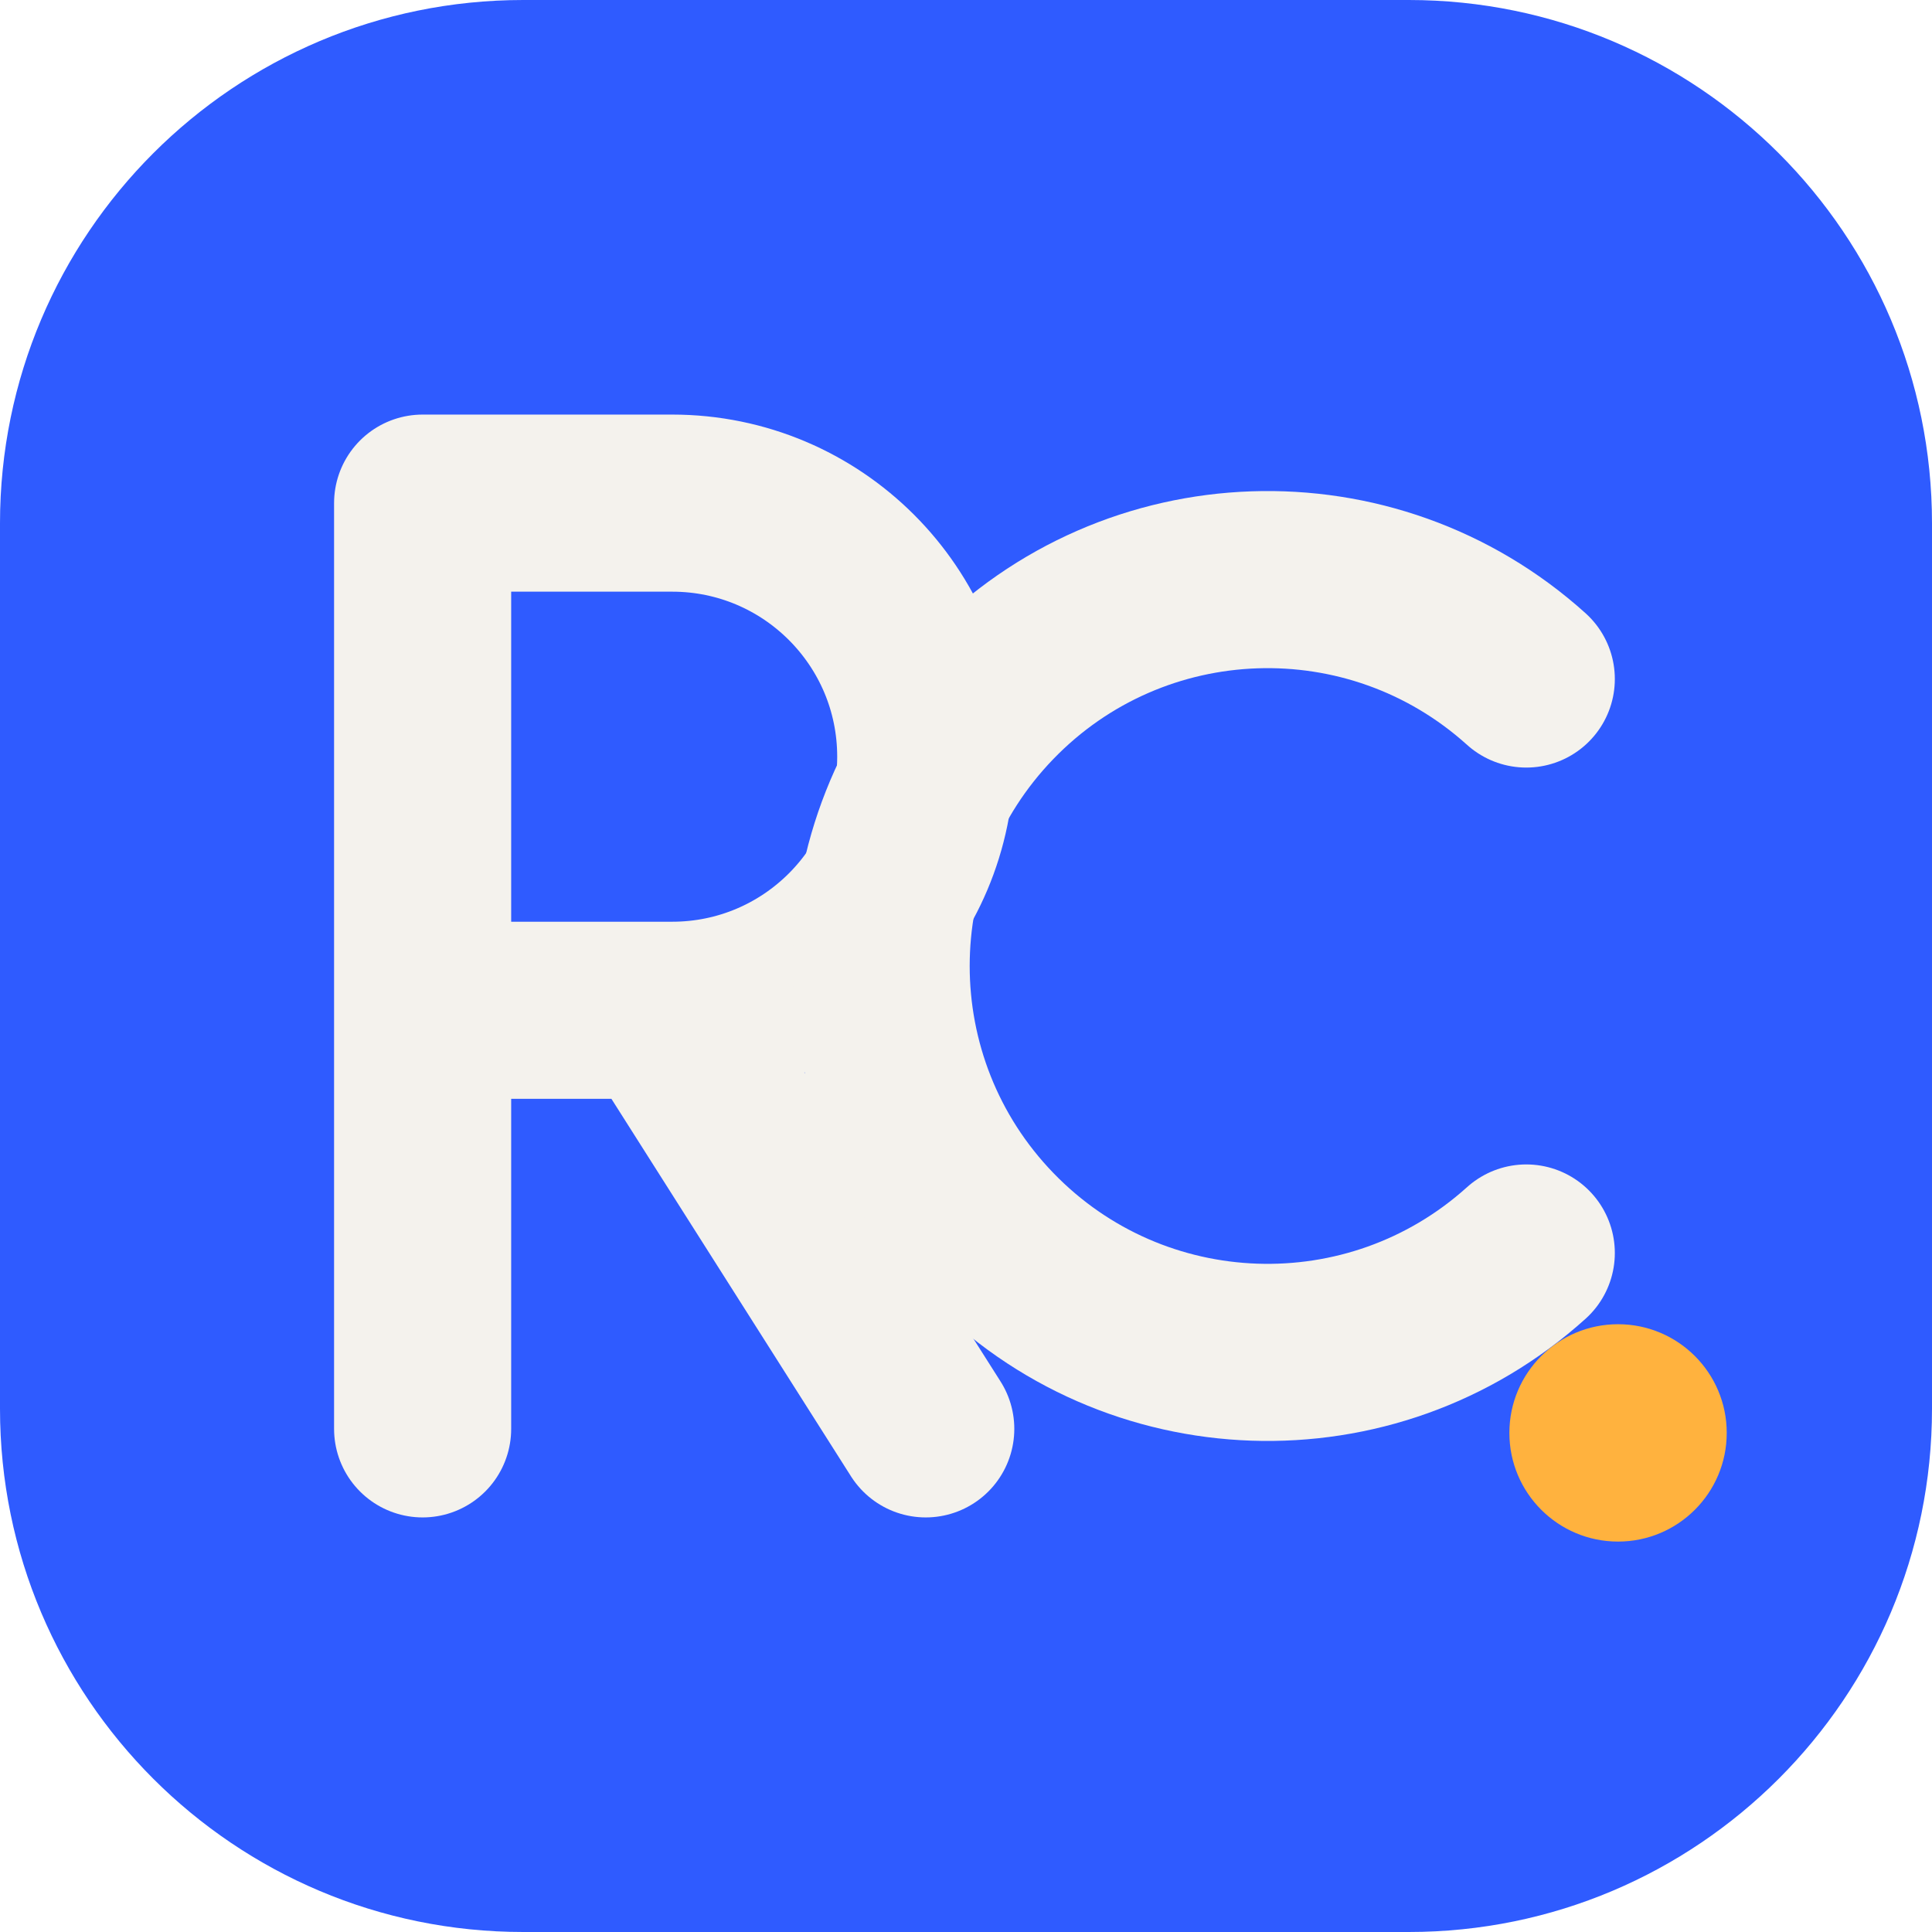
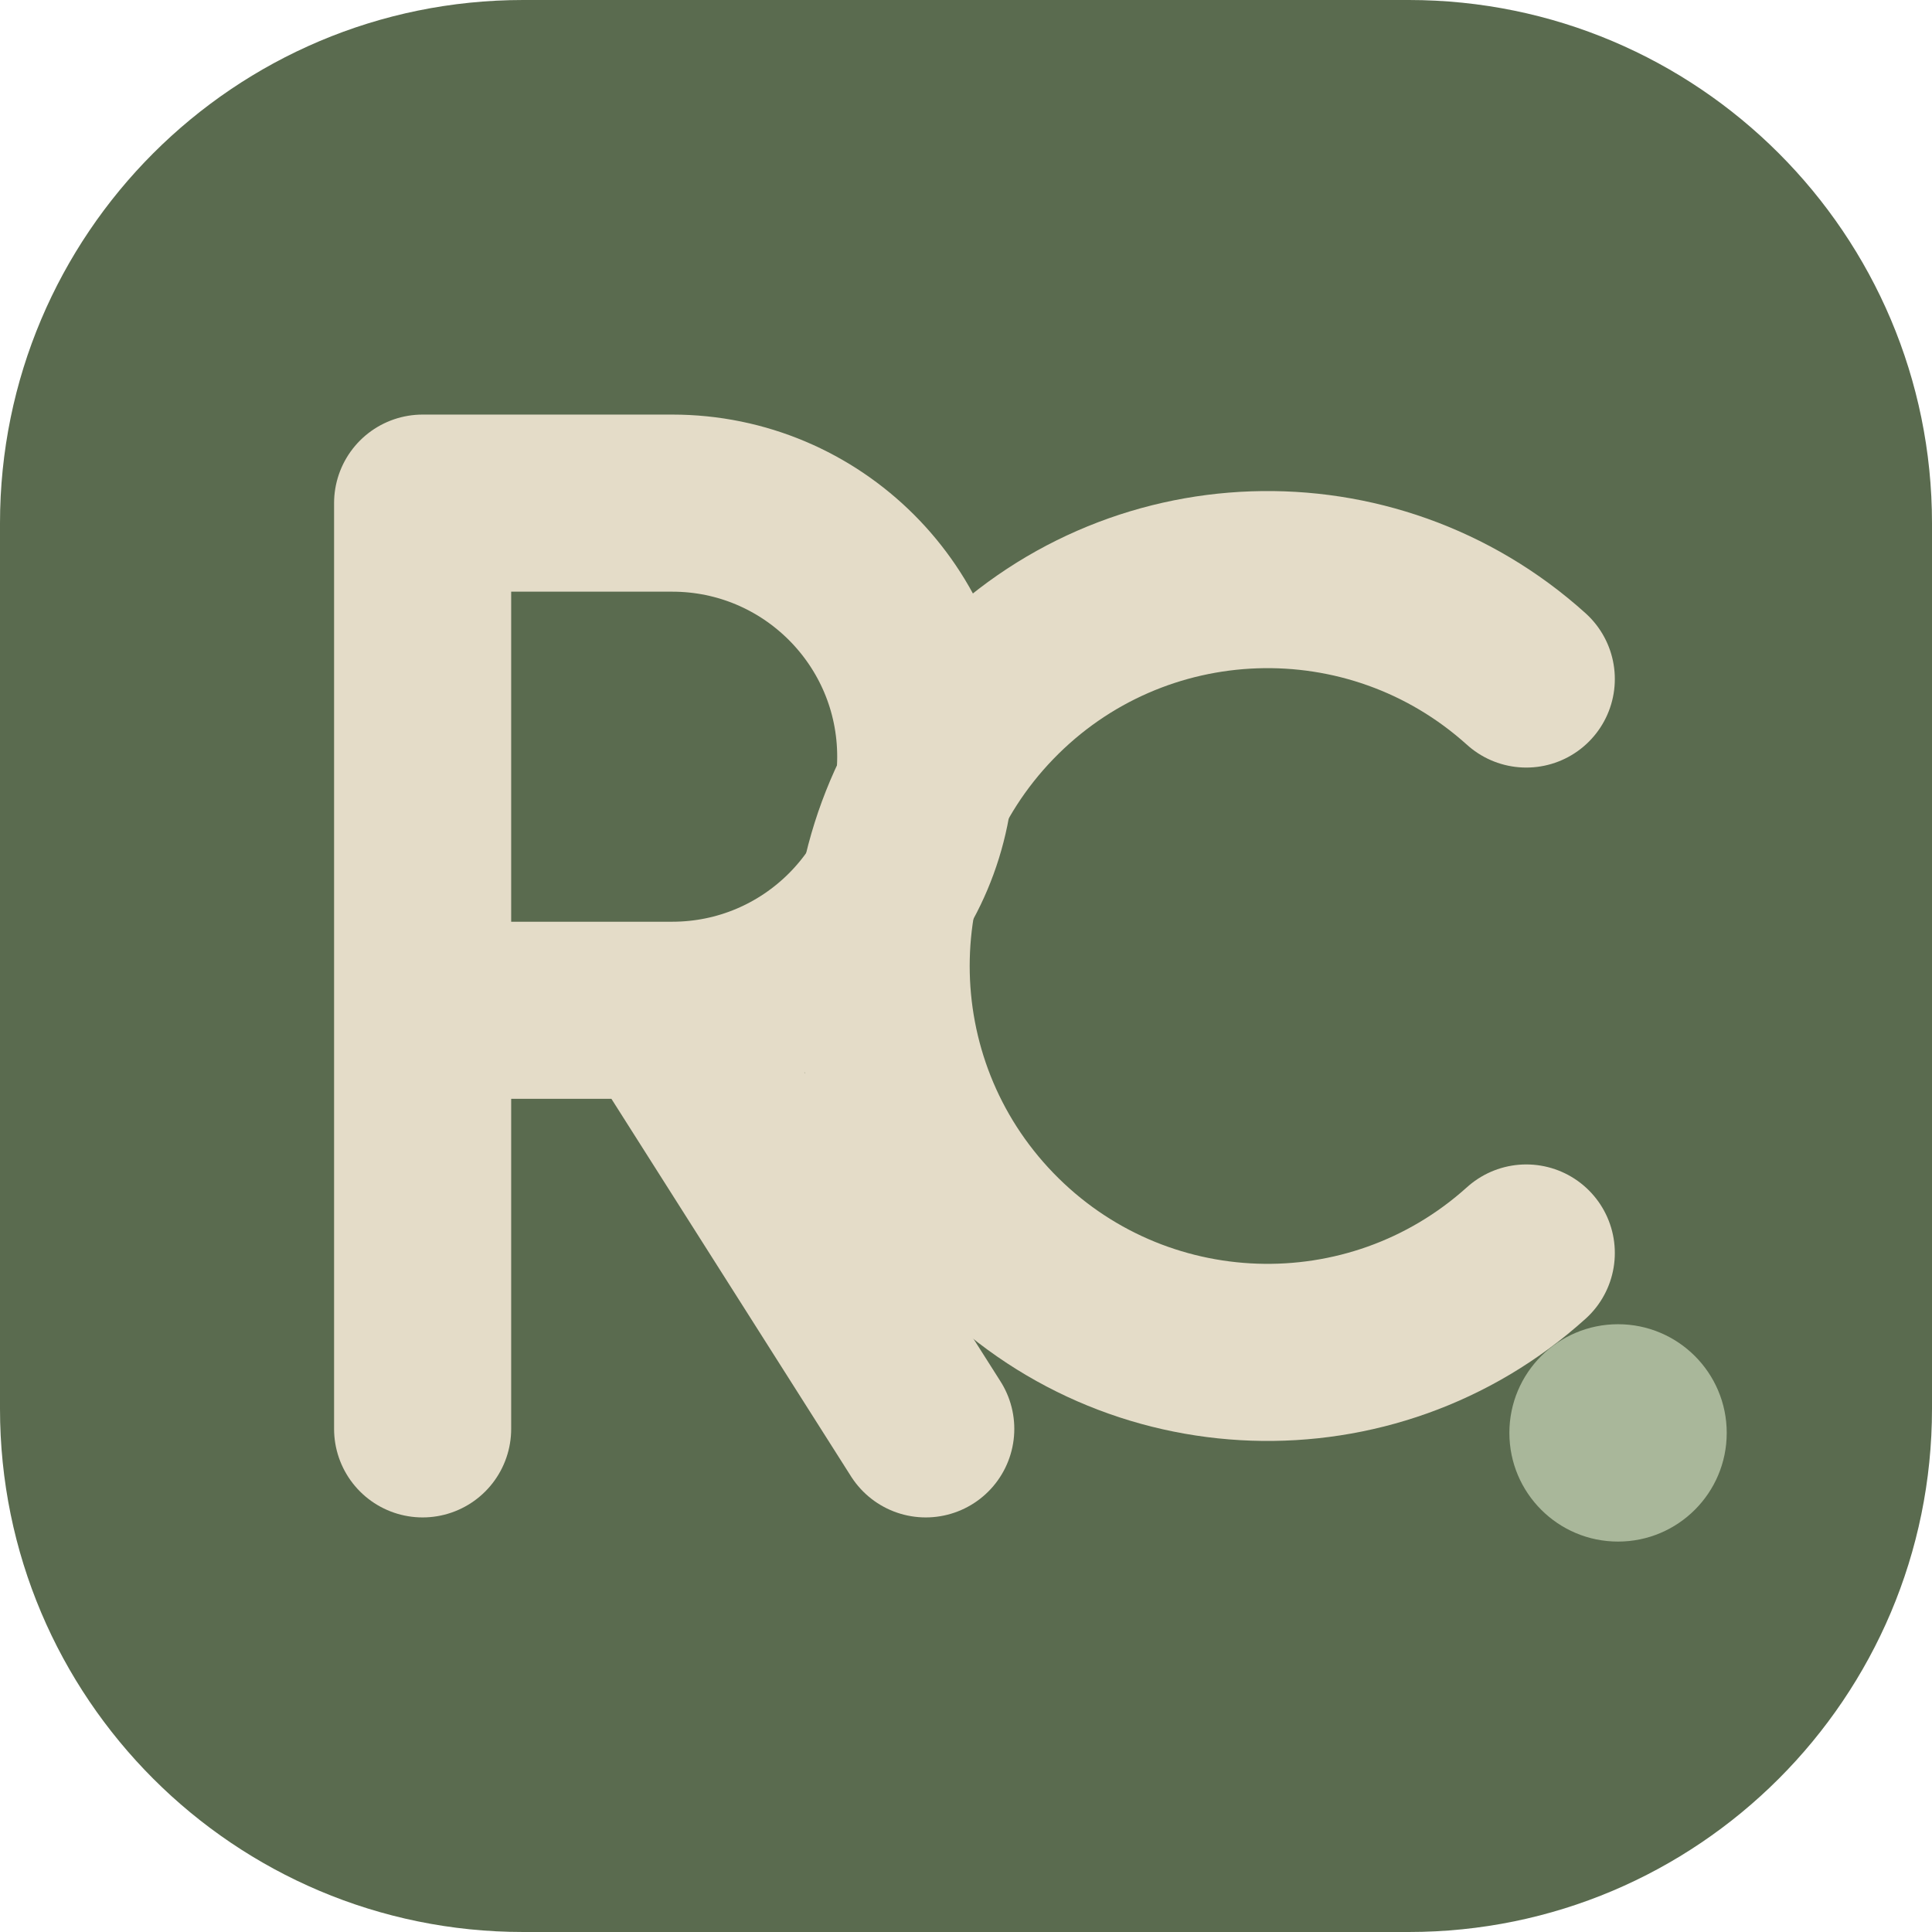
<svg xmlns="http://www.w3.org/2000/svg" viewBox="0 0 48 48">
-   <rect width="48" height="48" rx="13" fill="#2F5BFF" />
-   <g fill="none" stroke="#F4F2ED" stroke-width="4.4" stroke-linecap="round" stroke-linejoin="round">
+   <rect width="48" height="48" rx="13" fill="#5A6B4F" />
+   <g fill="none" stroke="#E4DCC8" stroke-width="4.4" stroke-linecap="round" stroke-linejoin="round">
    <path d="M10.5 35.5V12.5h6.2a6.3 6.3 0 0 1 0 12.6h-6.2M16.4 25.1l6.6 10.4" />
    <path d="M37.92 16.87A9.6 9.6 0 1 0 37.92 31.13" />
  </g>
-   <circle cx="40.2" cy="35.6" r="2.7" fill="#FFB23E" />
+   <circle cx="40.2" cy="35.6" r="2.7" fill="#A9B79A" />
</svg>
